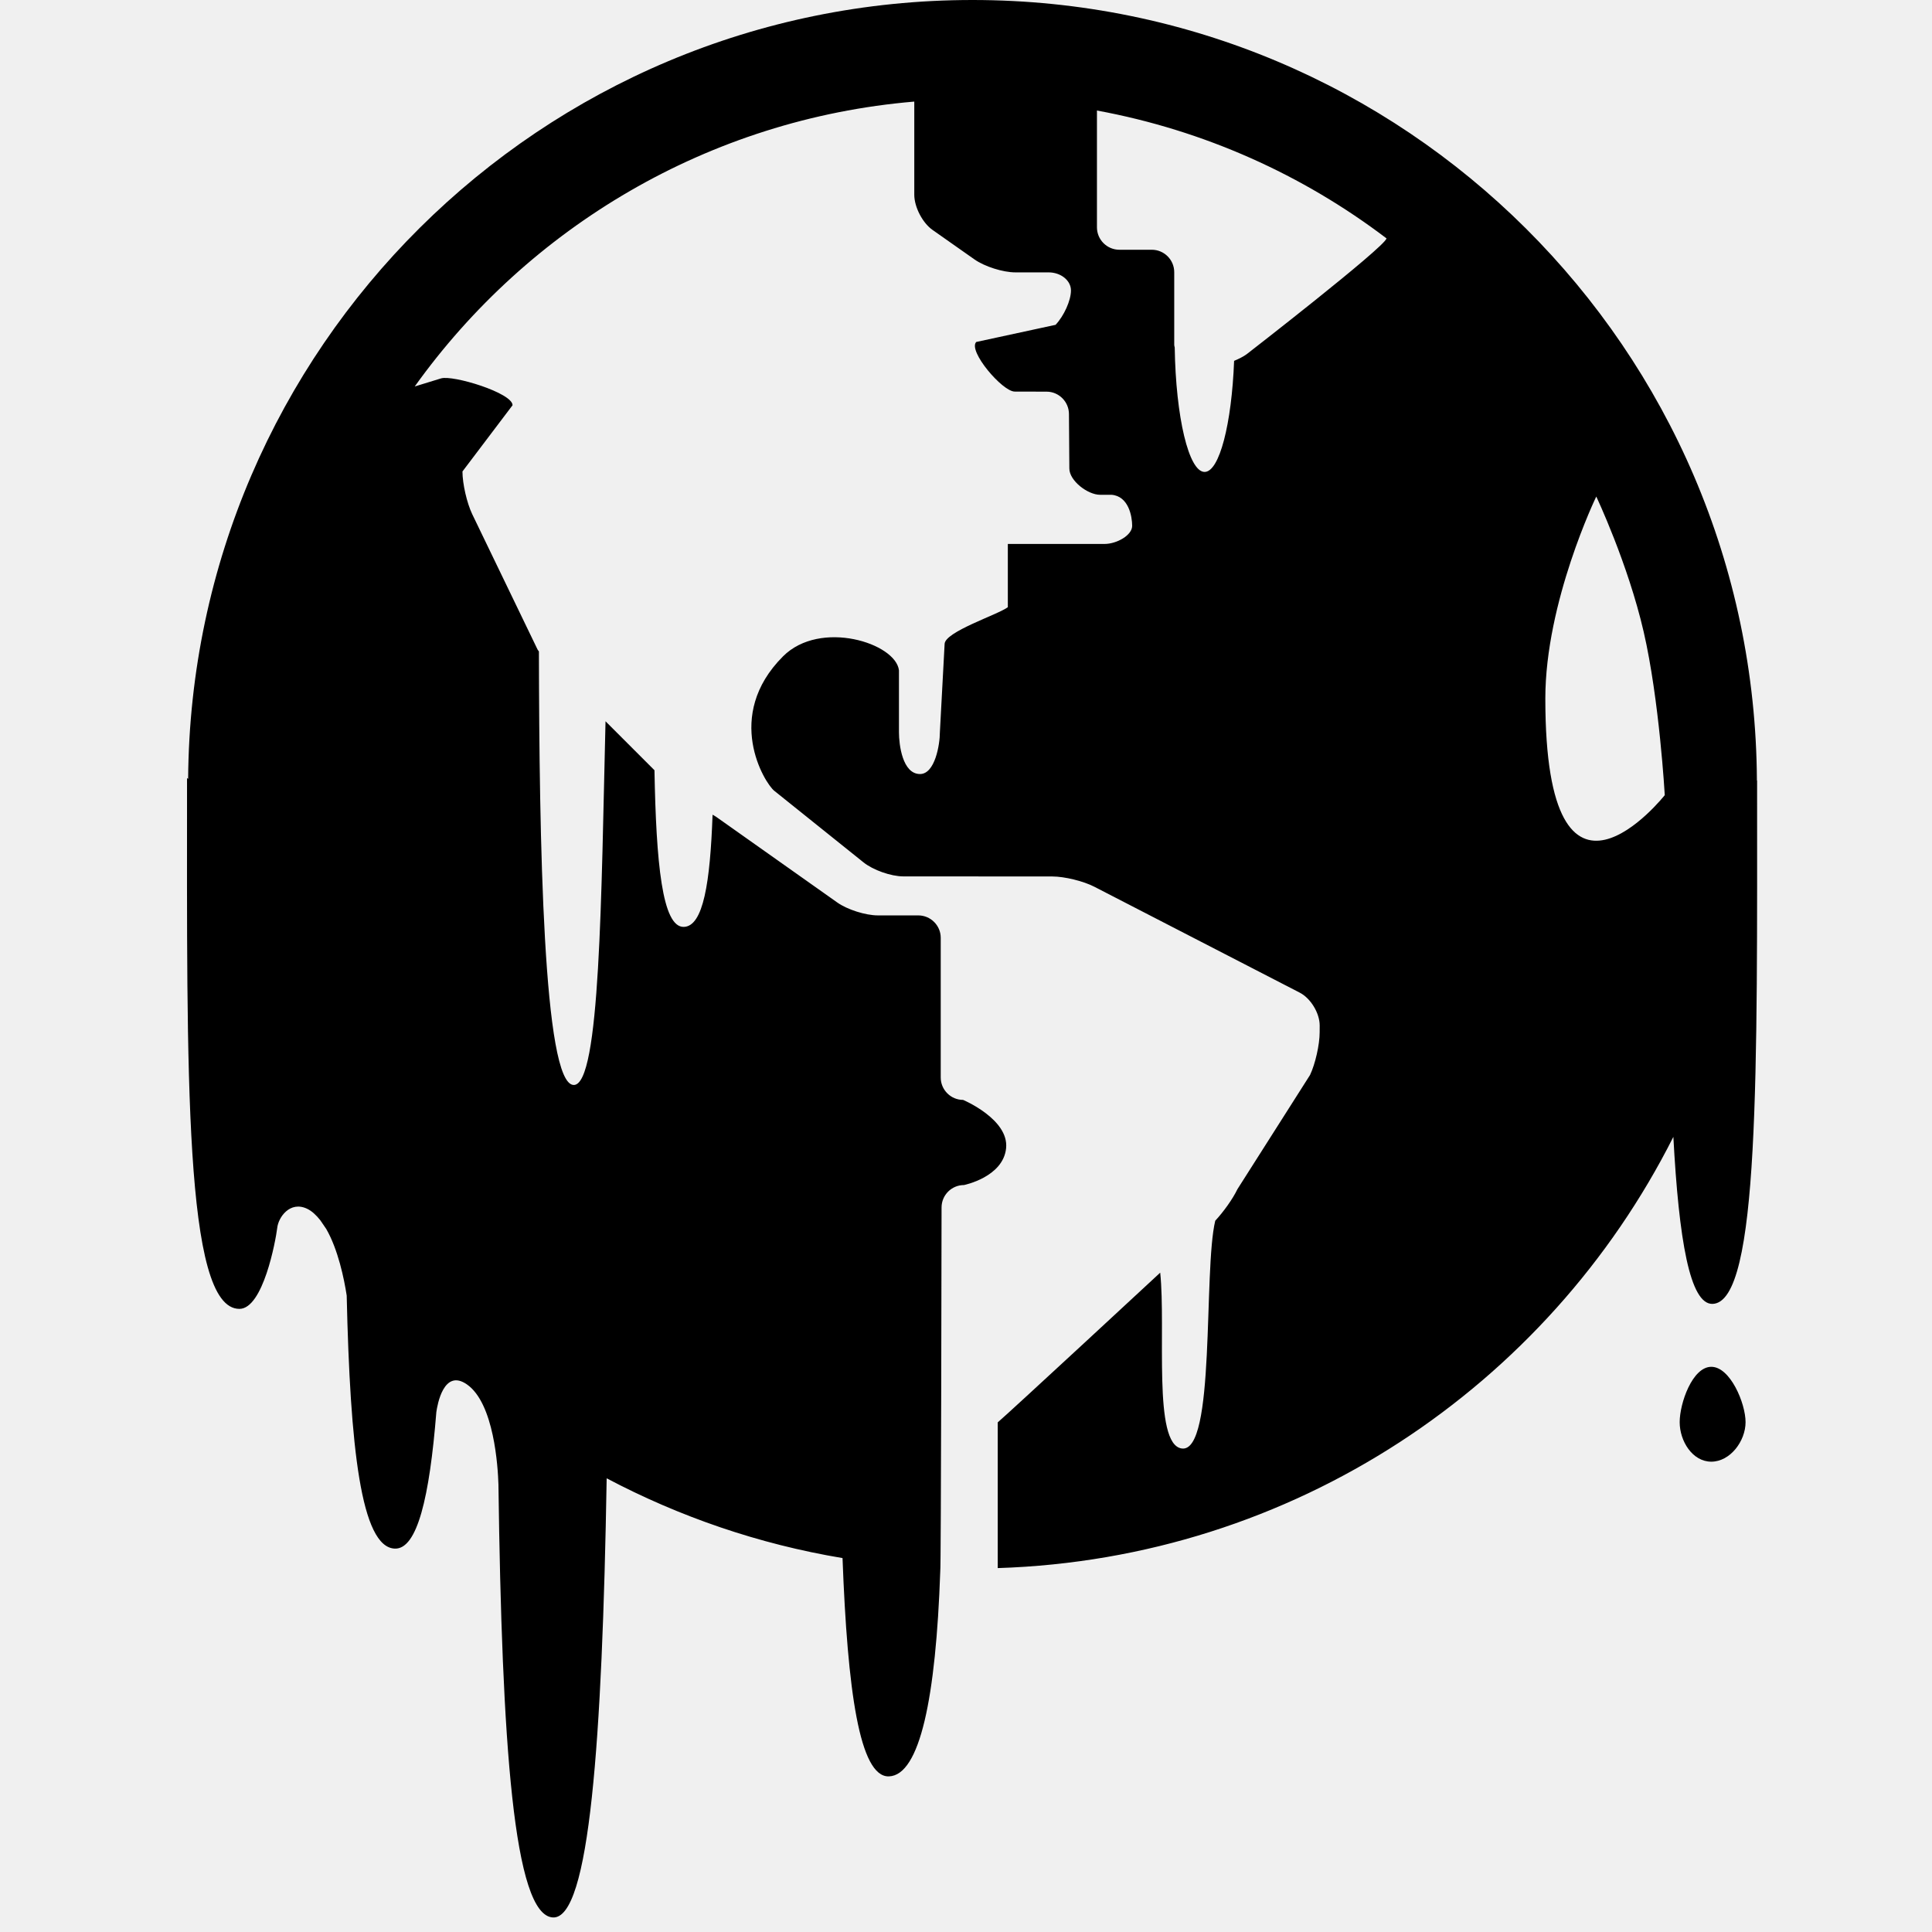
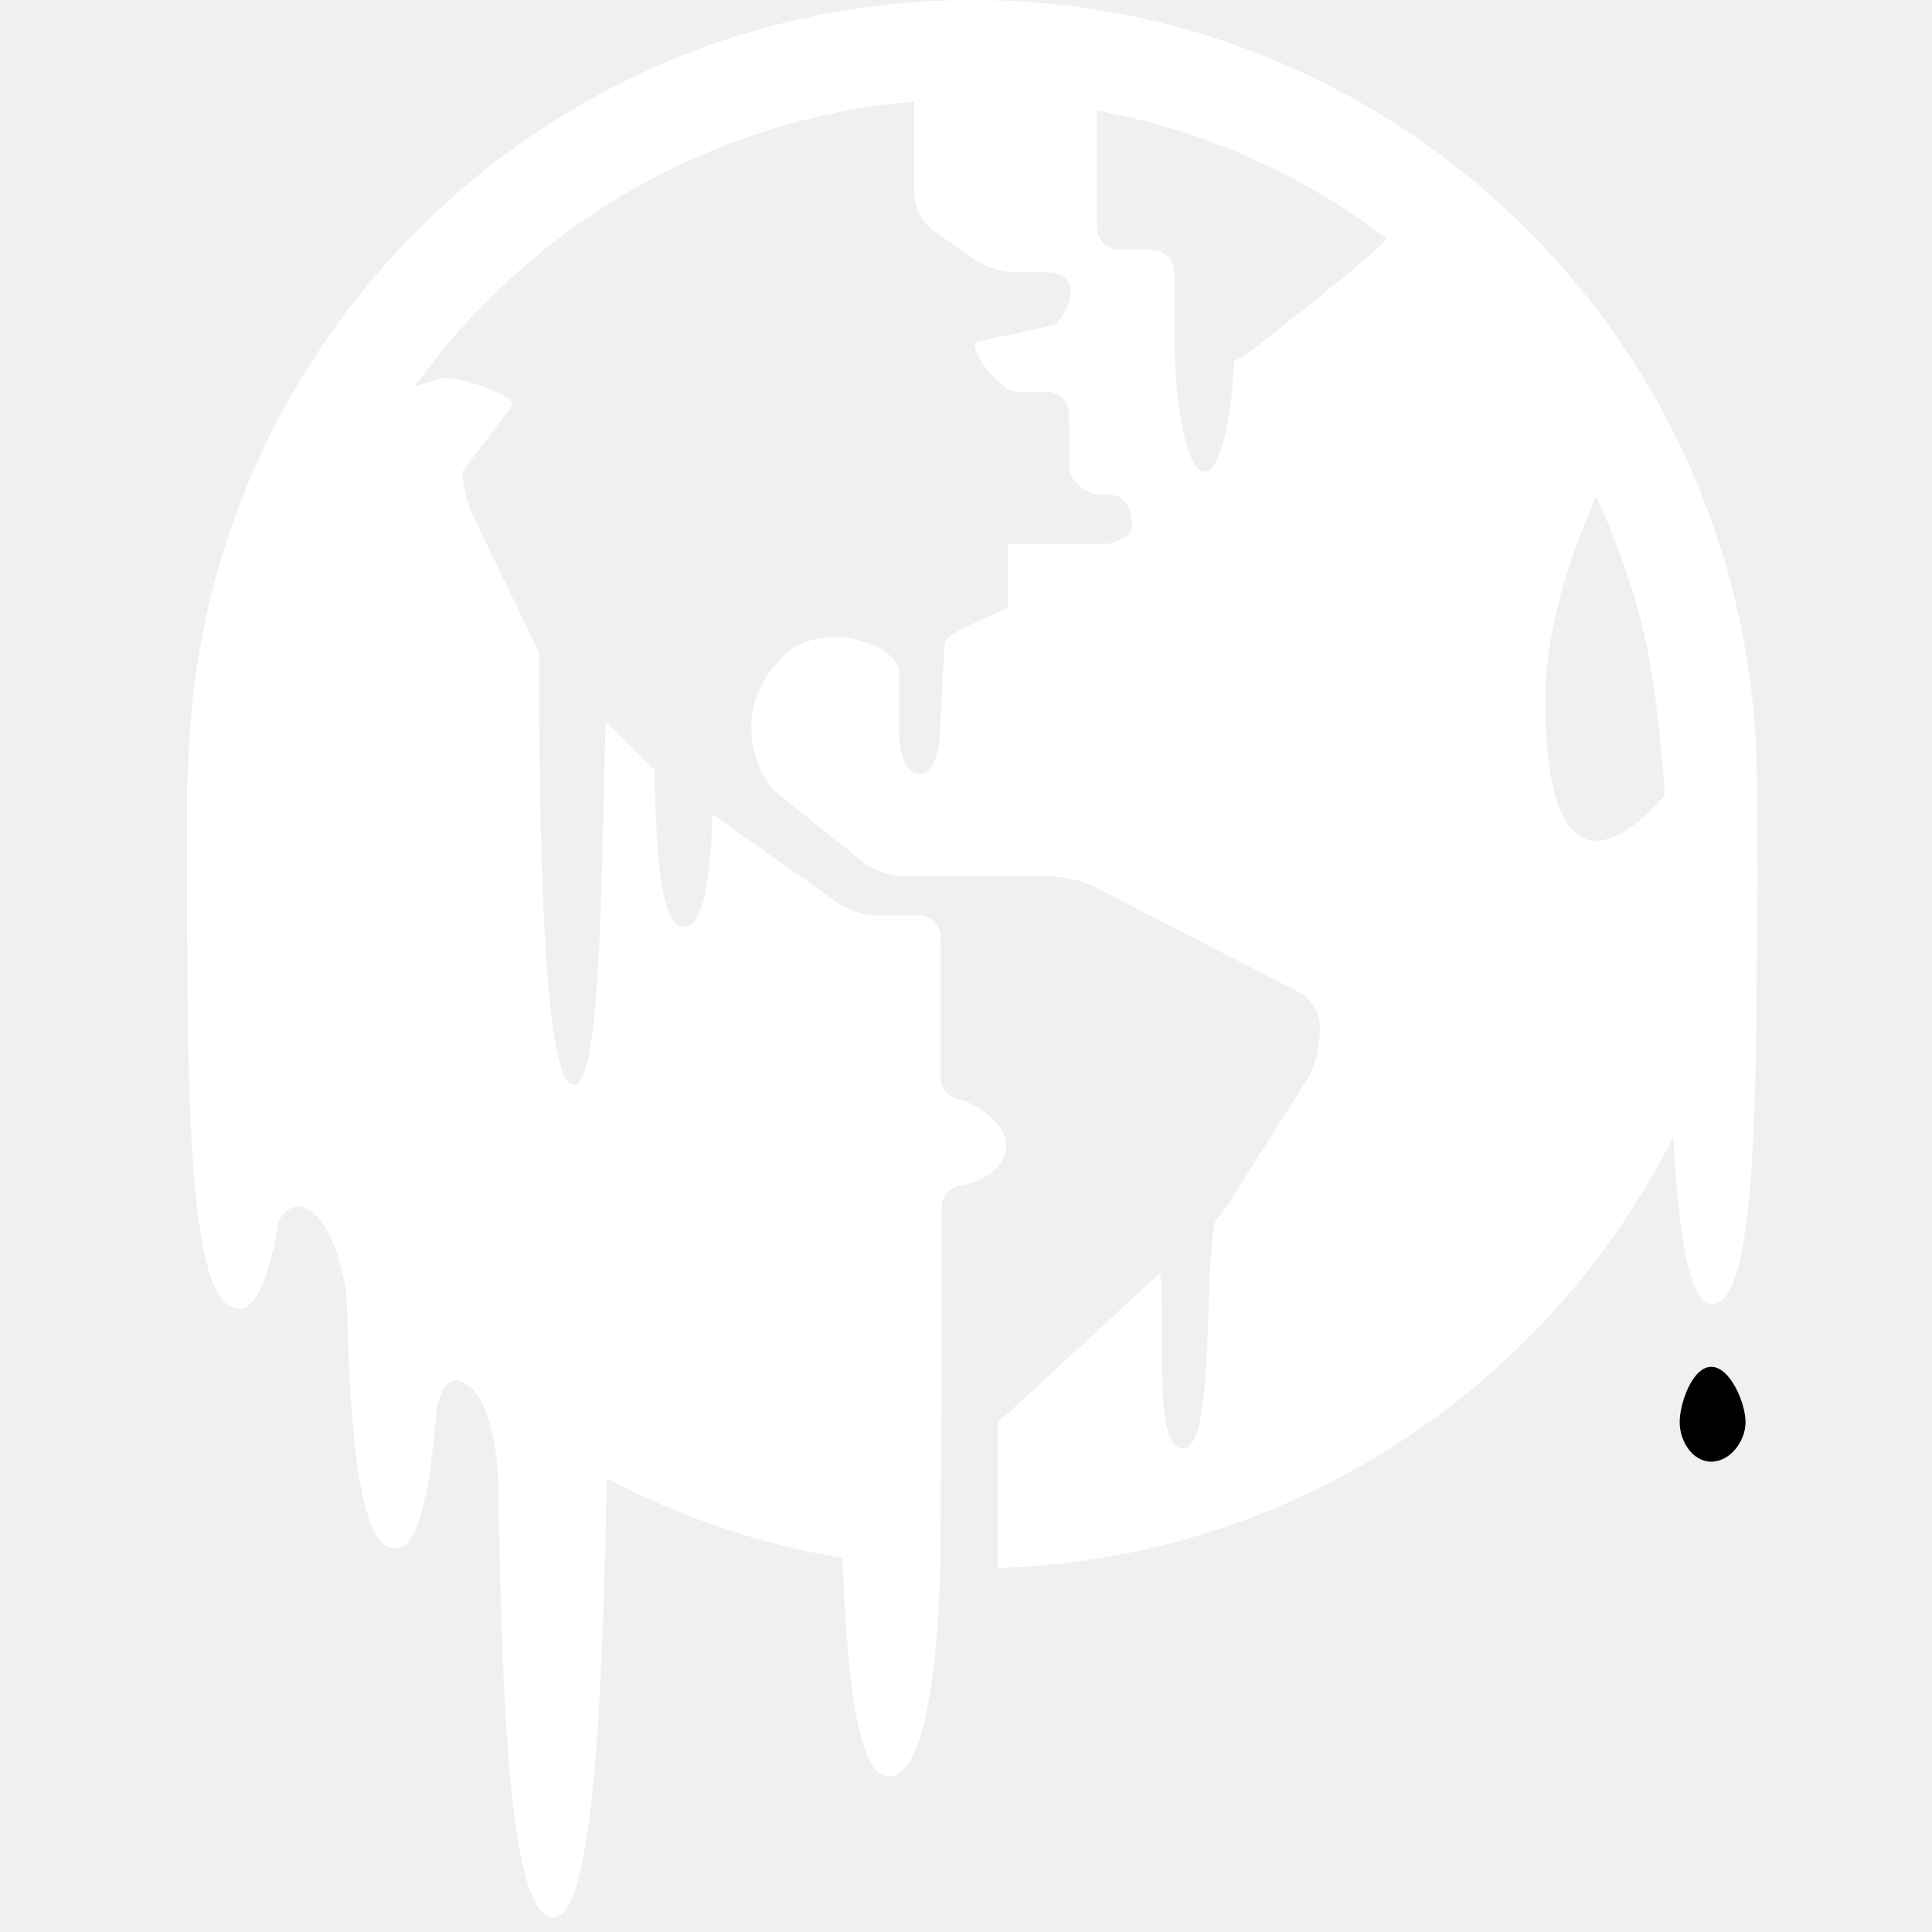
<svg xmlns="http://www.w3.org/2000/svg" id="Calque_1" xml:space="preserve" enable-background="new 0 0 100 100" viewBox="0 0 100 100" height="100px" width="100px" y="0px" x="0px" version="1.1">
  <path d="M90.35,73.61c0,0.979-0.795,2.046-1.773,2.046s-1.637-1.067-1.637-2.046s0.658-2.864,1.637-2.864 S90.35,72.632,90.35,73.61z" fill="#000000" />
-   <path d="M90.947,40.394l-0.01,0.007C90.828,18.068,72.693,0,50.337,0C28.009,0,9.895,18.023,9.738,40.315 l-0.057-0.044c0,15.172-0.168,27.476,2.71,27.476c1.23,0,1.877-3.529,1.957-4.182c0.057-0.558,0.66-1.42,1.546-1.001 c0.257,0.121,0.476,0.337,0.678,0.587c0.103,0.153,0.208,0.307,0.314,0.459c0.614,1.065,0.928,2.59,1.059,3.447 c0.177,7.84,0.737,13.045,2.496,13.099c1.155,0.033,1.792-2.651,2.144-7.067c0.052-0.373,0.379-2.269,1.582-1.433 c1.41,0.979,1.604,4.279,1.632,5.177c0.178,13.365,0.785,22.324,2.825,22.414c1.887,0.08,2.547-9.103,2.777-22.73 c3.76,1.985,7.866,3.405,12.208,4.129c0.257,6.86,0.88,11.341,2.398,11.299c1.611-0.048,2.435-4.087,2.66-10.606 c0.044,0.003,0.068-18.841,0.068-18.841c0-0.641,0.521-1.16,1.159-1.16c0,0,2.032-0.409,2.182-1.909 c0.15-1.499-2.225-2.498-2.225-2.498c-0.637,0-1.159-0.521-1.159-1.158v-7.233c0-0.637-0.523-1.159-1.162-1.159h-2.092 c-0.636,0-1.586-0.301-2.105-0.671l-6.243-4.416c-0.062-0.043-0.133-0.085-0.208-0.125c-0.123,3.494-0.477,5.783-1.489,5.807 c-1.119,0.027-1.431-3.325-1.518-8.109l-2.527-2.527c-0.002-0.004-0.004-0.009-0.006-0.014c-0.222,8.993-0.271,18.841-1.644,18.832 c-1.584-0.011-1.787-12.708-1.804-22.439c-0.021-0.034-0.053-0.064-0.07-0.1l-3.384-7.01c-0.273-0.573-0.503-1.565-0.503-2.206 l2.593-3.428c0-0.638-3.092-1.577-3.703-1.389l-1.361,0.418c5.892-8.234,15.21-13.845,25.857-14.746v4.82 c0,0.637,0.426,1.46,0.948,1.825l2.173,1.528c0.522,0.366,1.47,0.667,2.11,0.667h1.719c0.639,0,1.16,0.42,1.16,0.937 c0,0.514-0.359,1.313-0.797,1.778l-4.106,0.888c-0.441,0.46,1.351,2.564,1.989,2.567l1.654,0.004 c0.635,0.001,1.156,0.523,1.156,1.163l0.02,2.811c-0.002,0.637,0.951,1.364,1.59,1.364h0.592c0.887,0.068,1.07,1.123,1.07,1.608 c0,0.484-0.795,0.937-1.434,0.937c0,0-3.545,0-5.002,0v3.273c-0.506,0.386-3.272,1.271-3.272,1.909l-0.245,4.565 c0,0.638-0.254,2.162-1.027,2.162c-0.912,0-1.091-1.524-1.091-2.162v-3.202c-0.156-1.409-4.071-2.656-6-0.728 c-3.091,3.091-0.956,6.554-0.457,6.957l4.618,3.704c0.497,0.401,1.427,0.728,2.063,0.729l7.715,0.004 c0.637,0.001,1.623,0.243,2.188,0.539l10.623,5.477c0.564,0.294,1.027,1.059,1.027,1.698l-0.002,0.352 c0,0.639-0.225,1.634-0.498,2.21l-3.76,5.913c-0.236,0.498-0.719,1.17-1.146,1.63c-0.625,2.594,0.033,12.041-1.736,11.788 c-1.504-0.215-0.809-6.178-1.113-9.1c0,0-7.781,7.217-8.41,7.749v7.542c15.307-0.485,28.473-9.424,34.971-22.32 c0.285,5.335,0.857,8.683,2.031,8.645C91.088,67.409,90.947,55.357,90.947,40.394z M64.531,18.331 c-0.176,0.129-0.408,0.244-0.654,0.347c-0.125,3.263-0.76,5.749-1.527,5.749c-0.822,0-1.492-2.845-1.547-6.443 c-0.006-0.043-0.025-0.081-0.025-0.125v-3.772c0-0.638-0.521-1.16-1.16-1.16h-1.68c-0.639,0-1.16-0.522-1.16-1.159V5.721 c5.553,1.024,10.662,3.331,14.99,6.62C71.619,12.838,64.531,18.331,64.531,18.331z M79.986,36.156 c0-5.003,2.637-10.455,2.637-10.455s1.635,3.454,2.453,7c0.814,3.527,1.092,8.455,1.092,8.455S79.986,48.974,79.986,36.156z" fill="#000000" />
+   <path d="M90.947,40.394l-0.01,0.007C90.828,18.068,72.693,0,50.337,0C28.009,0,9.895,18.023,9.738,40.315 l-0.057-0.044c0,15.172-0.168,27.476,2.71,27.476c1.23,0,1.877-3.529,1.957-4.182c0.057-0.558,0.66-1.42,1.546-1.001 c0.257,0.121,0.476,0.337,0.678,0.587c0.103,0.153,0.208,0.307,0.314,0.459c0.614,1.065,0.928,2.59,1.059,3.447 c0.177,7.84,0.737,13.045,2.496,13.099c1.155,0.033,1.792-2.651,2.144-7.067c0.052-0.373,0.379-2.269,1.582-1.433 c1.41,0.979,1.604,4.279,1.632,5.177c0.178,13.365,0.785,22.324,2.825,22.414c1.887,0.08,2.547-9.103,2.777-22.73 c3.76,1.985,7.866,3.405,12.208,4.129c0.257,6.86,0.88,11.341,2.398,11.299c1.611-0.048,2.435-4.087,2.66-10.606 c0.044,0.003,0.068-18.841,0.068-18.841c0-0.641,0.521-1.16,1.159-1.16c0,0,2.032-0.409,2.182-1.909 c0.15-1.499-2.225-2.498-2.225-2.498c-0.637,0-1.159-0.521-1.159-1.158v-7.233c0-0.637-0.523-1.159-1.162-1.159h-2.092 c-0.636,0-1.586-0.301-2.105-0.671l-6.243-4.416c-0.062-0.043-0.133-0.085-0.208-0.125c-0.123,3.494-0.477,5.783-1.489,5.807 c-1.119,0.027-1.431-3.325-1.518-8.109l-2.527-2.527c-0.002-0.004-0.004-0.009-0.006-0.014c-0.222,8.993-0.271,18.841-1.644,18.832 c-1.584-0.011-1.787-12.708-1.804-22.439c-0.021-0.034-0.053-0.064-0.07-0.1l-3.384-7.01c-0.273-0.573-0.503-1.565-0.503-2.206 l2.593-3.428c0-0.638-3.092-1.577-3.703-1.389l-1.361,0.418c5.892-8.234,15.21-13.845,25.857-14.746v4.82 c0,0.637,0.426,1.46,0.948,1.825l2.173,1.528c0.522,0.366,1.47,0.667,2.11,0.667h1.719c0.639,0,1.16,0.42,1.16,0.937 c0,0.514-0.359,1.313-0.797,1.778l-4.106,0.888c-0.441,0.46,1.351,2.564,1.989,2.567l1.654,0.004 c0.635,0.001,1.156,0.523,1.156,1.163l0.02,2.811c-0.002,0.637,0.951,1.364,1.59,1.364h0.592c0.887,0.068,1.07,1.123,1.07,1.608 c0,0.484-0.795,0.937-1.434,0.937c0,0-3.545,0-5.002,0v3.273c-0.506,0.386-3.272,1.271-3.272,1.909l-0.245,4.565 c0,0.638-0.254,2.162-1.027,2.162c-0.912,0-1.091-1.524-1.091-2.162v-3.202c-0.156-1.409-4.071-2.656-6-0.728 c-3.091,3.091-0.956,6.554-0.457,6.957l4.618,3.704c0.497,0.401,1.427,0.728,2.063,0.729l7.715,0.004 c0.637,0.001,1.623,0.243,2.188,0.539l10.623,5.477c0.564,0.294,1.027,1.059,1.027,1.698l-0.002,0.352 c0,0.639-0.225,1.634-0.498,2.21l-3.76,5.913c-0.236,0.498-0.719,1.17-1.146,1.63c-0.625,2.594,0.033,12.041-1.736,11.788 c-1.504-0.215-0.809-6.178-1.113-9.1c0,0-7.781,7.217-8.41,7.749v7.542c15.307-0.485,28.473-9.424,34.971-22.32 c0.285,5.335,0.857,8.683,2.031,8.645C91.088,67.409,90.947,55.357,90.947,40.394z M64.531,18.331 c-0.176,0.129-0.408,0.244-0.654,0.347c-0.125,3.263-0.76,5.749-1.527,5.749c-0.822,0-1.492-2.845-1.547-6.443 c-0.006-0.043-0.025-0.081-0.025-0.125v-3.772c0-0.638-0.521-1.16-1.16-1.16h-1.68c-0.639,0-1.16-0.522-1.16-1.159V5.721 c5.553,1.024,10.662,3.331,14.99,6.62C71.619,12.838,64.531,18.331,64.531,18.331z M79.986,36.156 c0-5.003,2.637-10.455,2.637-10.455s1.635,3.454,2.453,7c0.814,3.527,1.092,8.455,1.092,8.455S79.986,48.974,79.986,36.156z" fill="#fff" />
</svg>
